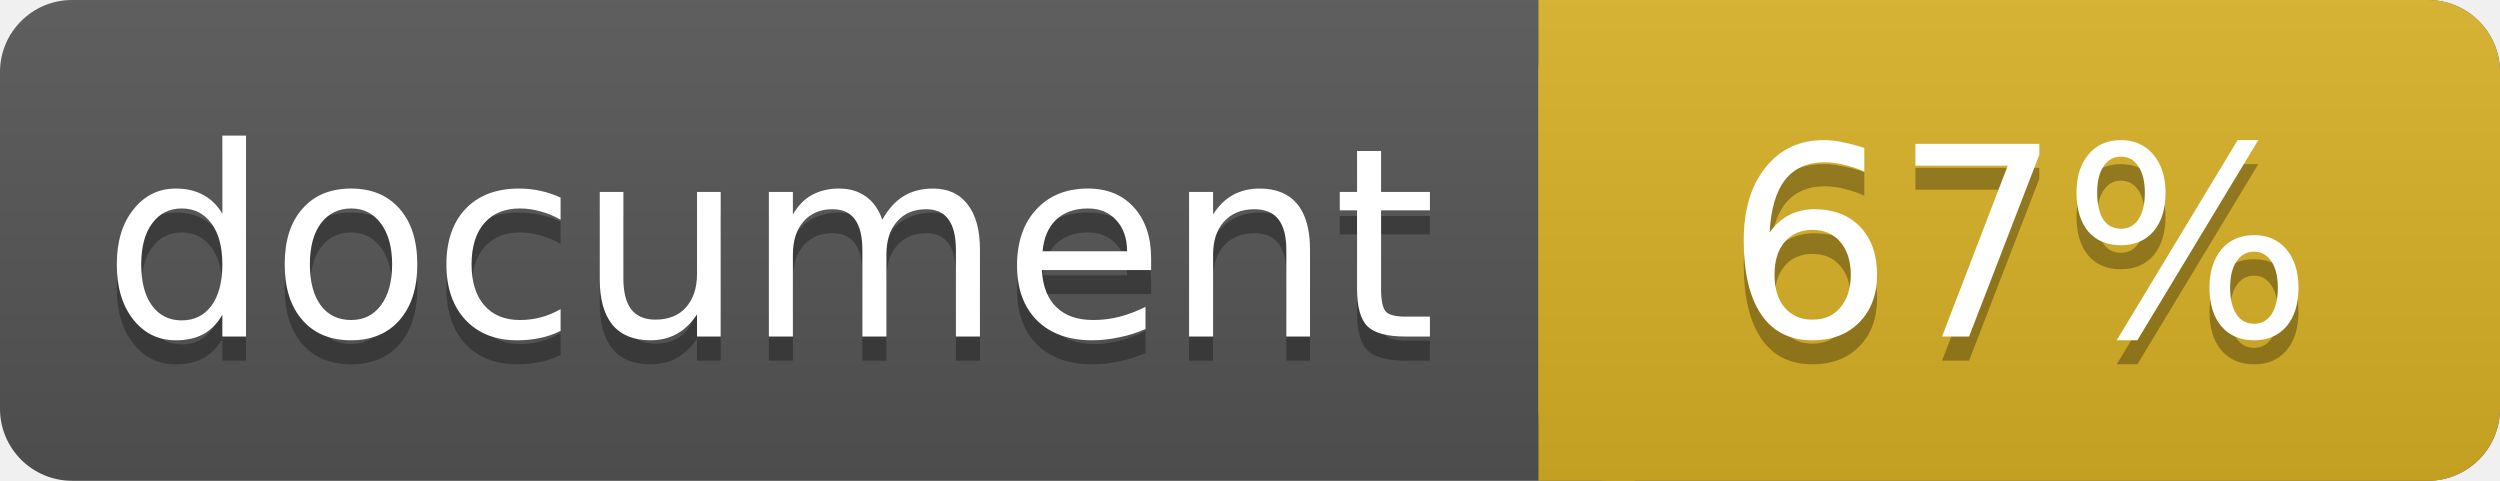
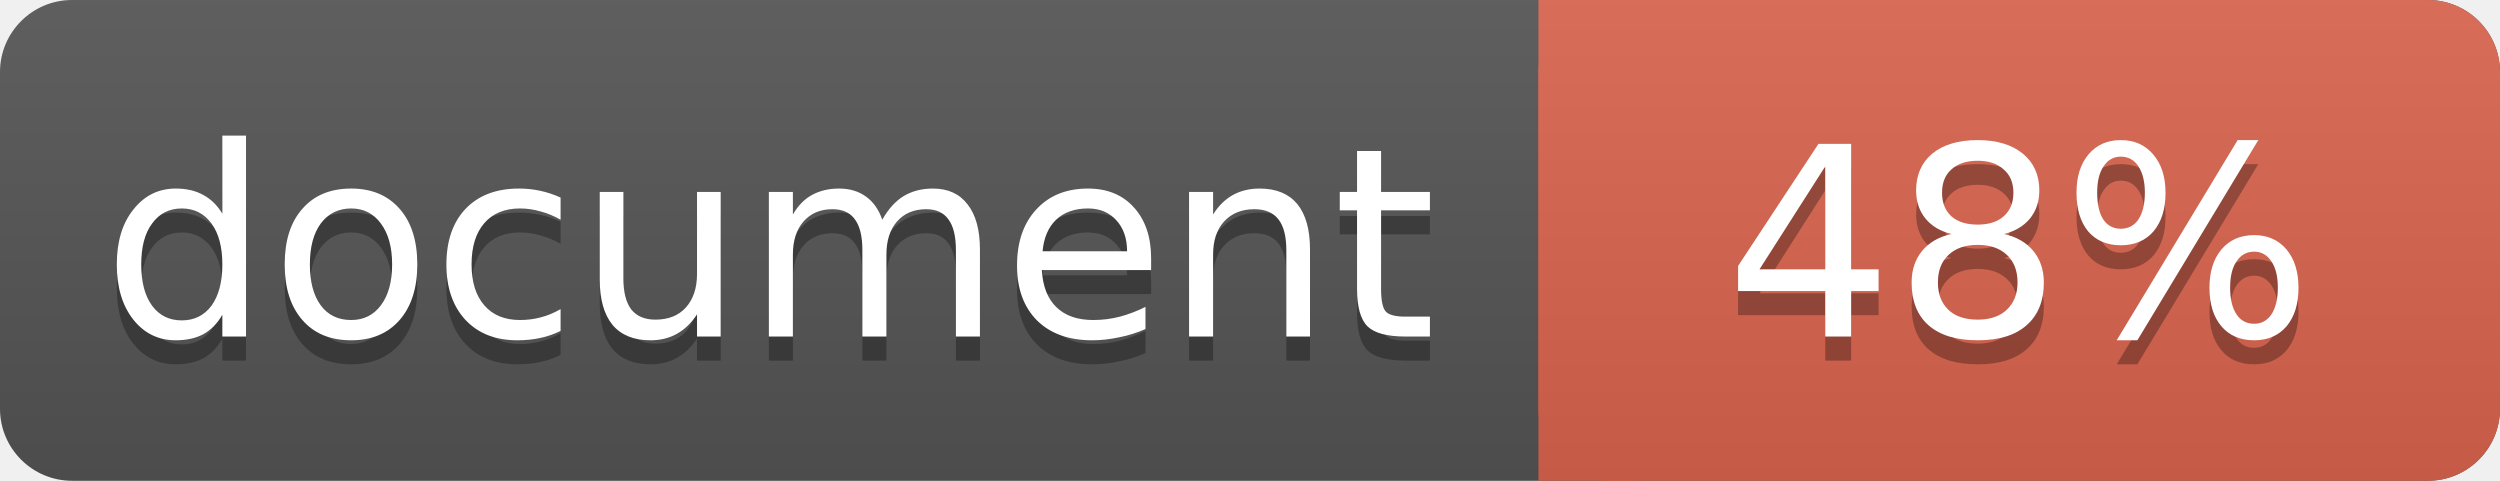
<svg xmlns="http://www.w3.org/2000/svg" width="104" height="20">
  <linearGradient id="a" x2="0" y2="100%">
    <stop offset="0" stop-color="#bbb" stop-opacity=".1" />
    <stop offset="1" stop-opacity=".1" />
  </linearGradient>
  <rect rx="3" width="104" height="20" fill="#555" />
-   <rect rx="3" x="64" width="40" height="20" fill="#dab226" />
-   <path fill="#dab226" d="M64 0h4v20h-4z" />
+   <rect rx="3" x="64" width="40" height="20" fill="#db654f" />
+   <path fill="#db654f" d="M64 0h4v20h-4z" />
  <rect rx="3" width="104" height="20" fill="url(#a)" />
  <g fill="#fff" text-anchor="middle" font-family="DejaVu Sans,Verdana,Geneva,sans-serif" font-size="11">
    <text x="32" y="15" fill="#010101" fill-opacity=".3">document</text>
    <text x="32" y="14">document</text>
-     <text x="84" y="15" fill="#010101" fill-opacity=".3">67%</text>
-     <text x="84" y="14">67%</text>
+     <text x="84" y="15" fill="#010101" fill-opacity=".3">48%</text>
+     <text x="84" y="14">48%</text>
  </g>
</svg>
